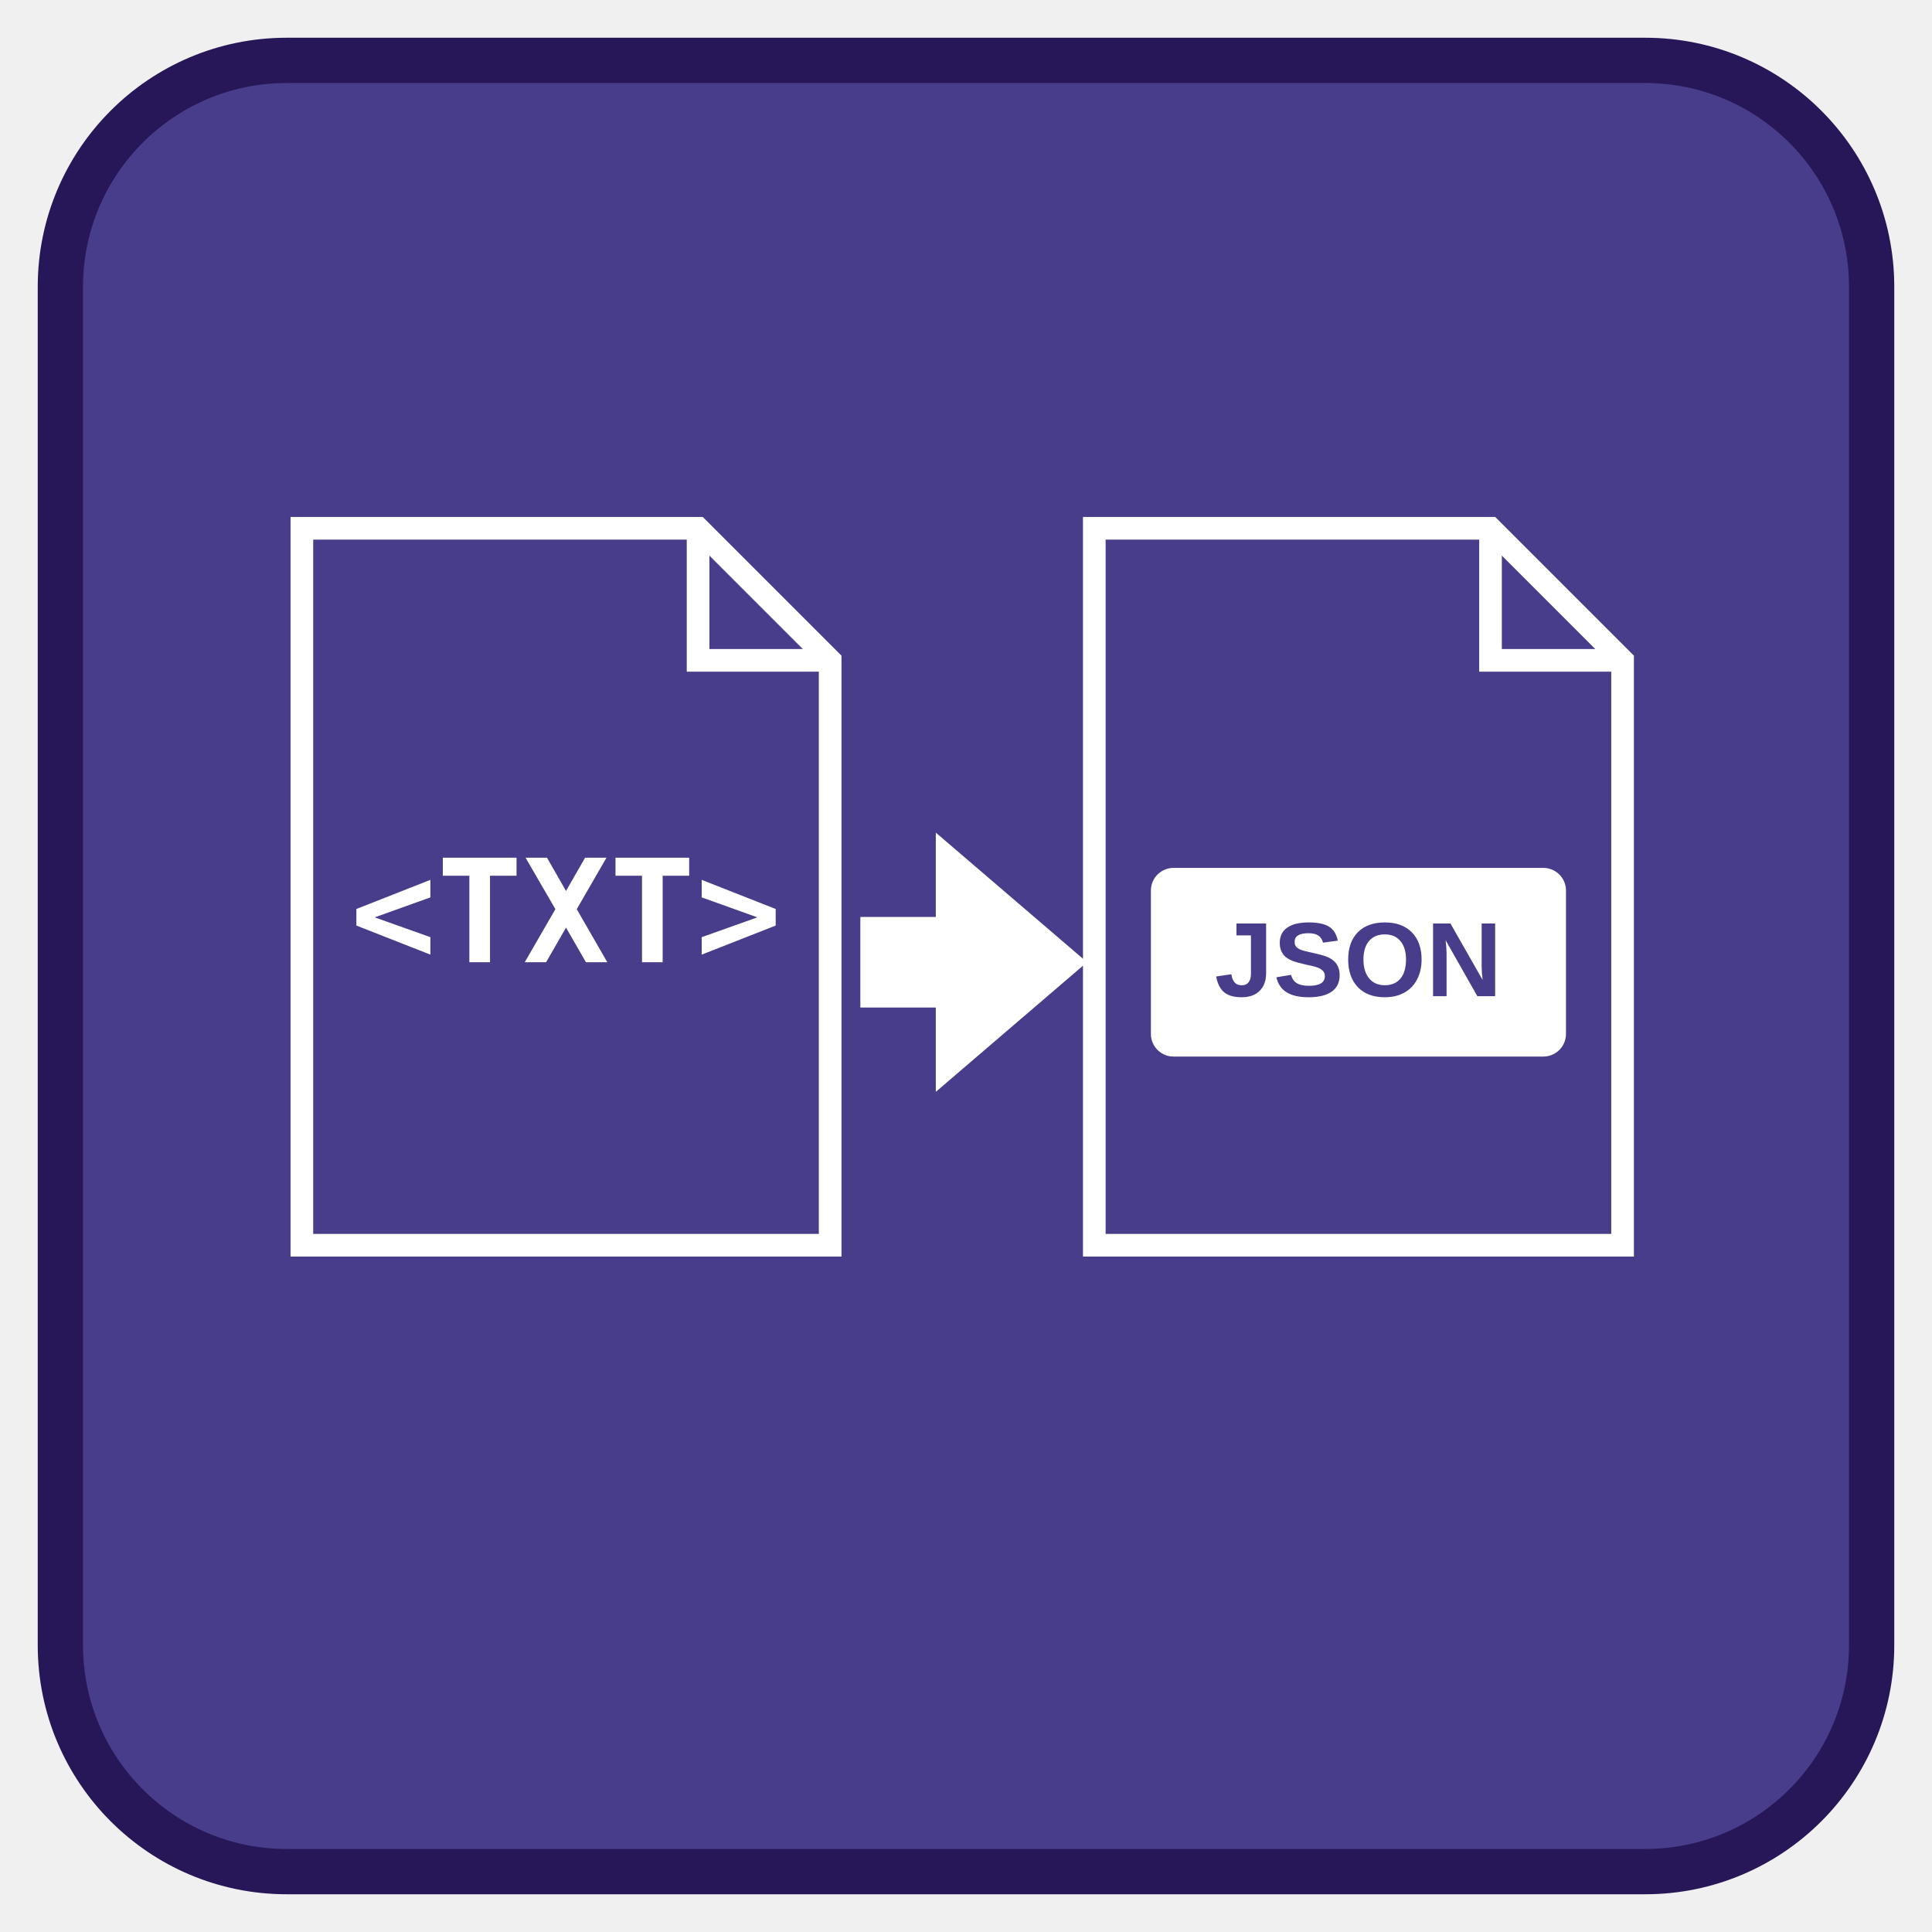
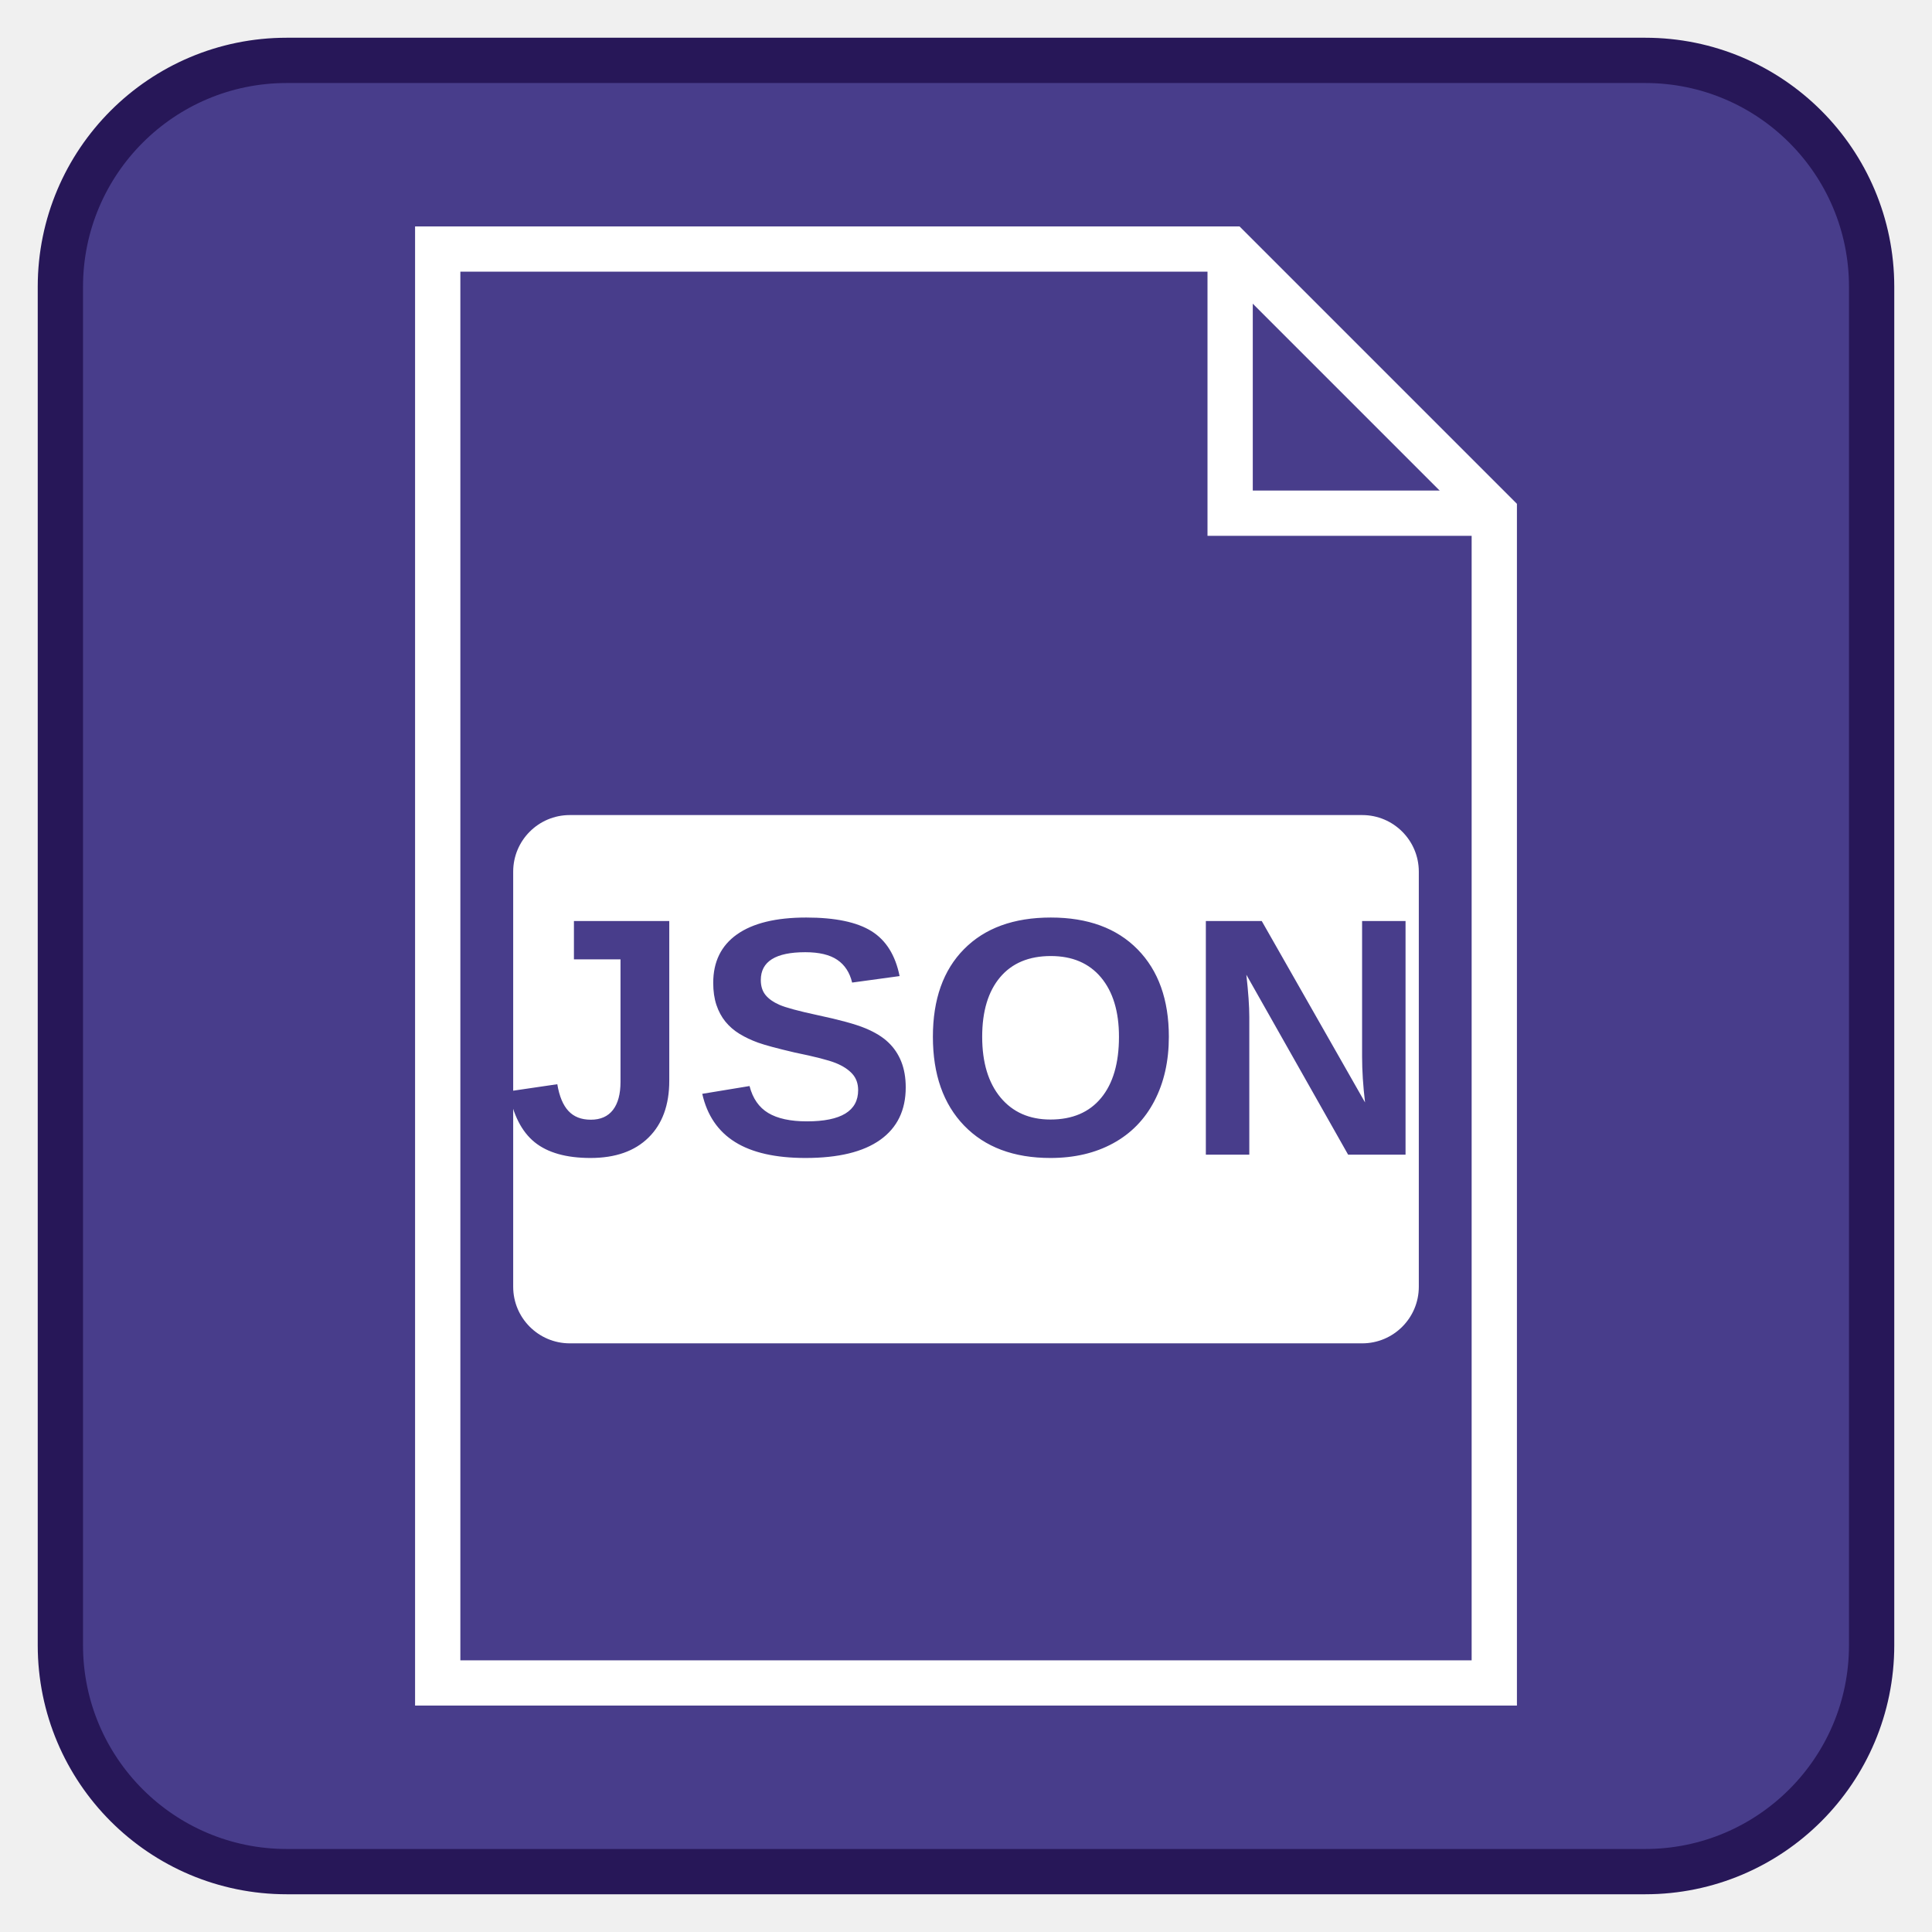
<svg xmlns="http://www.w3.org/2000/svg" viewBox="0 0 512 512">
  <rect x="16" y="16" width="480" height="480" rx="60" ry="60" fill="#483d8b" stroke="#271758" stroke-width="12" />
-   <g transform="translate(80, 140)">
-     <path d="M0,0 L105,0 L140,35 L140,190 L0,190 Z" fill="#483d8b" stroke="#ffffff" stroke-width="6" />
-     <path d="M105,0 L105,35 L140,35" fill="none" stroke="#ffffff" stroke-width="6" />
-     <text x="70" y="115" text-anchor="middle" font-family="Consolas, monospace" font-size="38" font-weight="bold" fill="#ffffff">&lt;TXT&gt;</text>
-   </g>
-   <g transform="translate(230, 240)">
-     <path d="M0,5 L20,5 L20,-15 L55,15 L20,45 L20,25 L0,25 Z" fill="#ffffff" stroke="#ffffff" stroke-width="4" />
-   </g>
-   <g transform="translate(290, 140)">
-     <path d="M0,0 L105,0 L140,35 L140,190 L0,190 Z" fill="#483d8b" stroke="#ffffff" stroke-width="6" />
-     <path d="M105,0 L105,35 L140,35" fill="none" stroke="#ffffff" stroke-width="6" />
-     <rect x="15" y="90" width="110" height="50" fill="#ffffff" rx="6" ry="6" />
-     <text x="70" y="124" text-anchor="middle" font-family="Arial, sans-serif" font-size="28" font-weight="bold" fill="#483d8b">JSON</text>
+   <g transform="translate(116, 66)">
+     <path d="M0,0 L210,0 L280,70 L280,380 L0,380 Z" fill="#483d8b" stroke="#ffffff" stroke-width="12" />
+     <path d="M210,0 L210,70 L280,70" fill="none" stroke="#ffffff" stroke-width="12" />
+     <rect x="20" y="150" width="240" height="140" fill="#ffffff" rx="15" ry="15" />
+     <text x="140" y="240" text-anchor="middle" font-family="Arial, sans-serif" font-size="90" font-weight="bold" fill="#483d8b">JSON</text>
  </g>
</svg>
